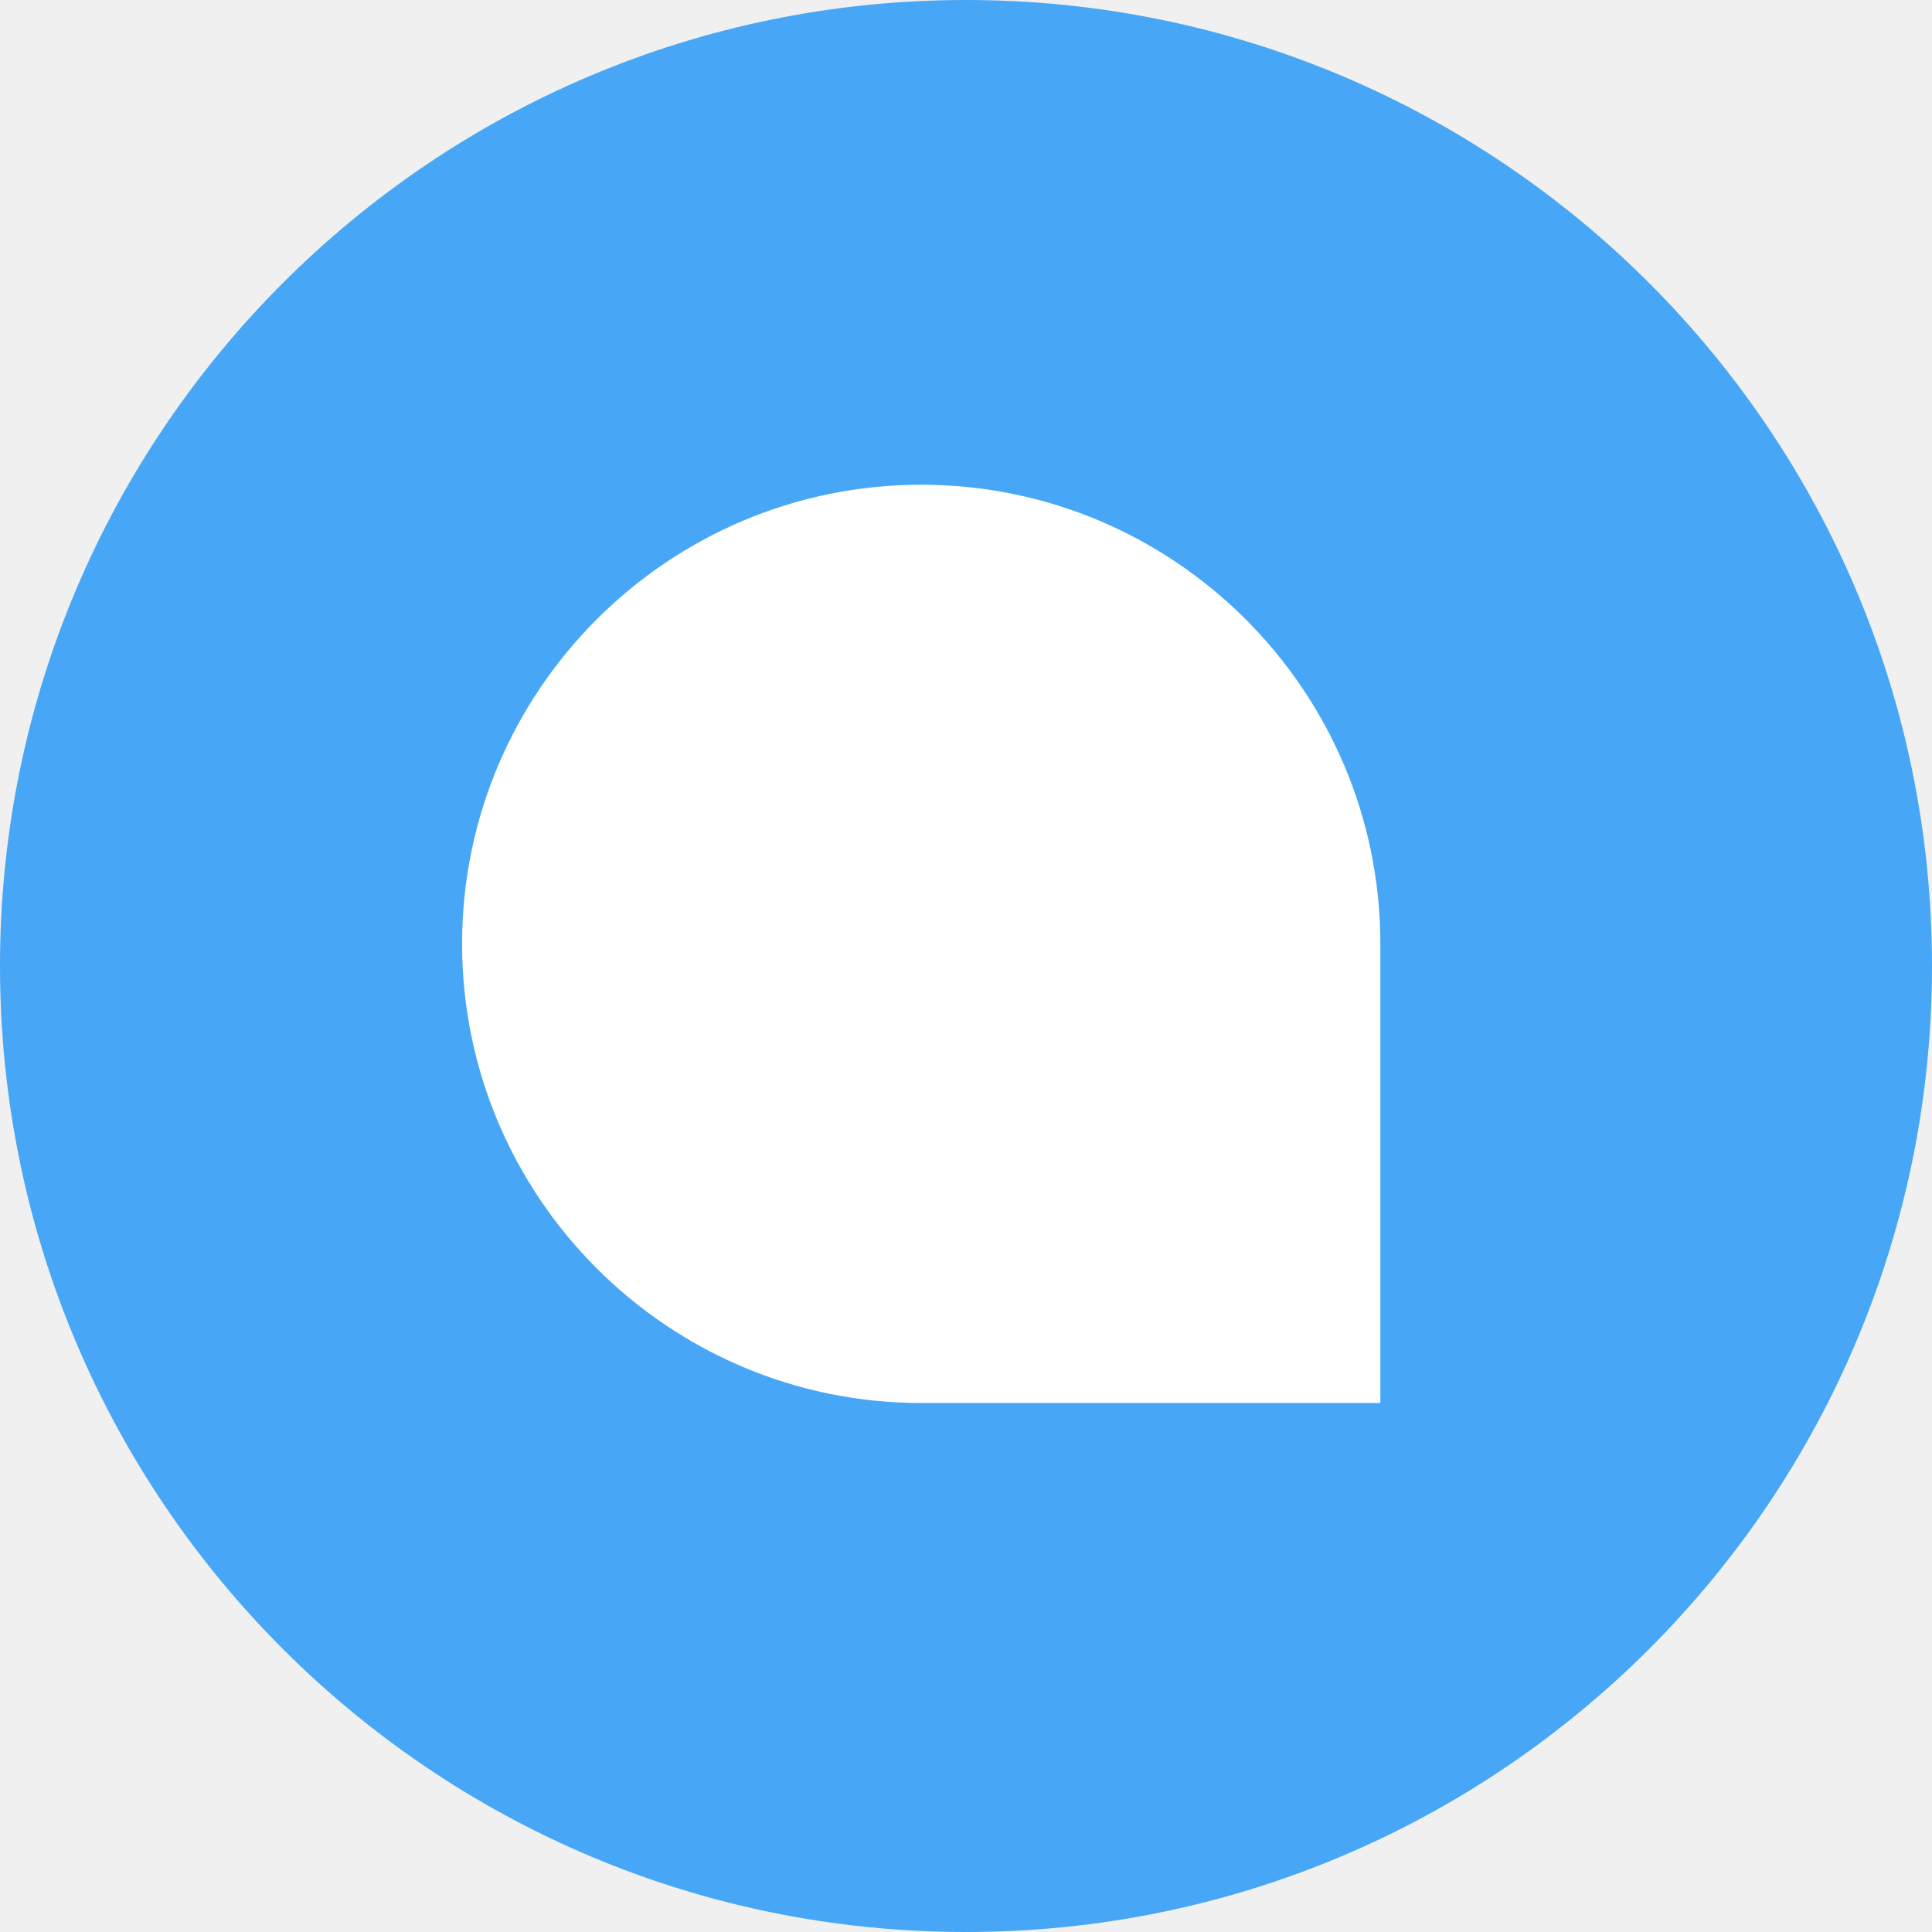
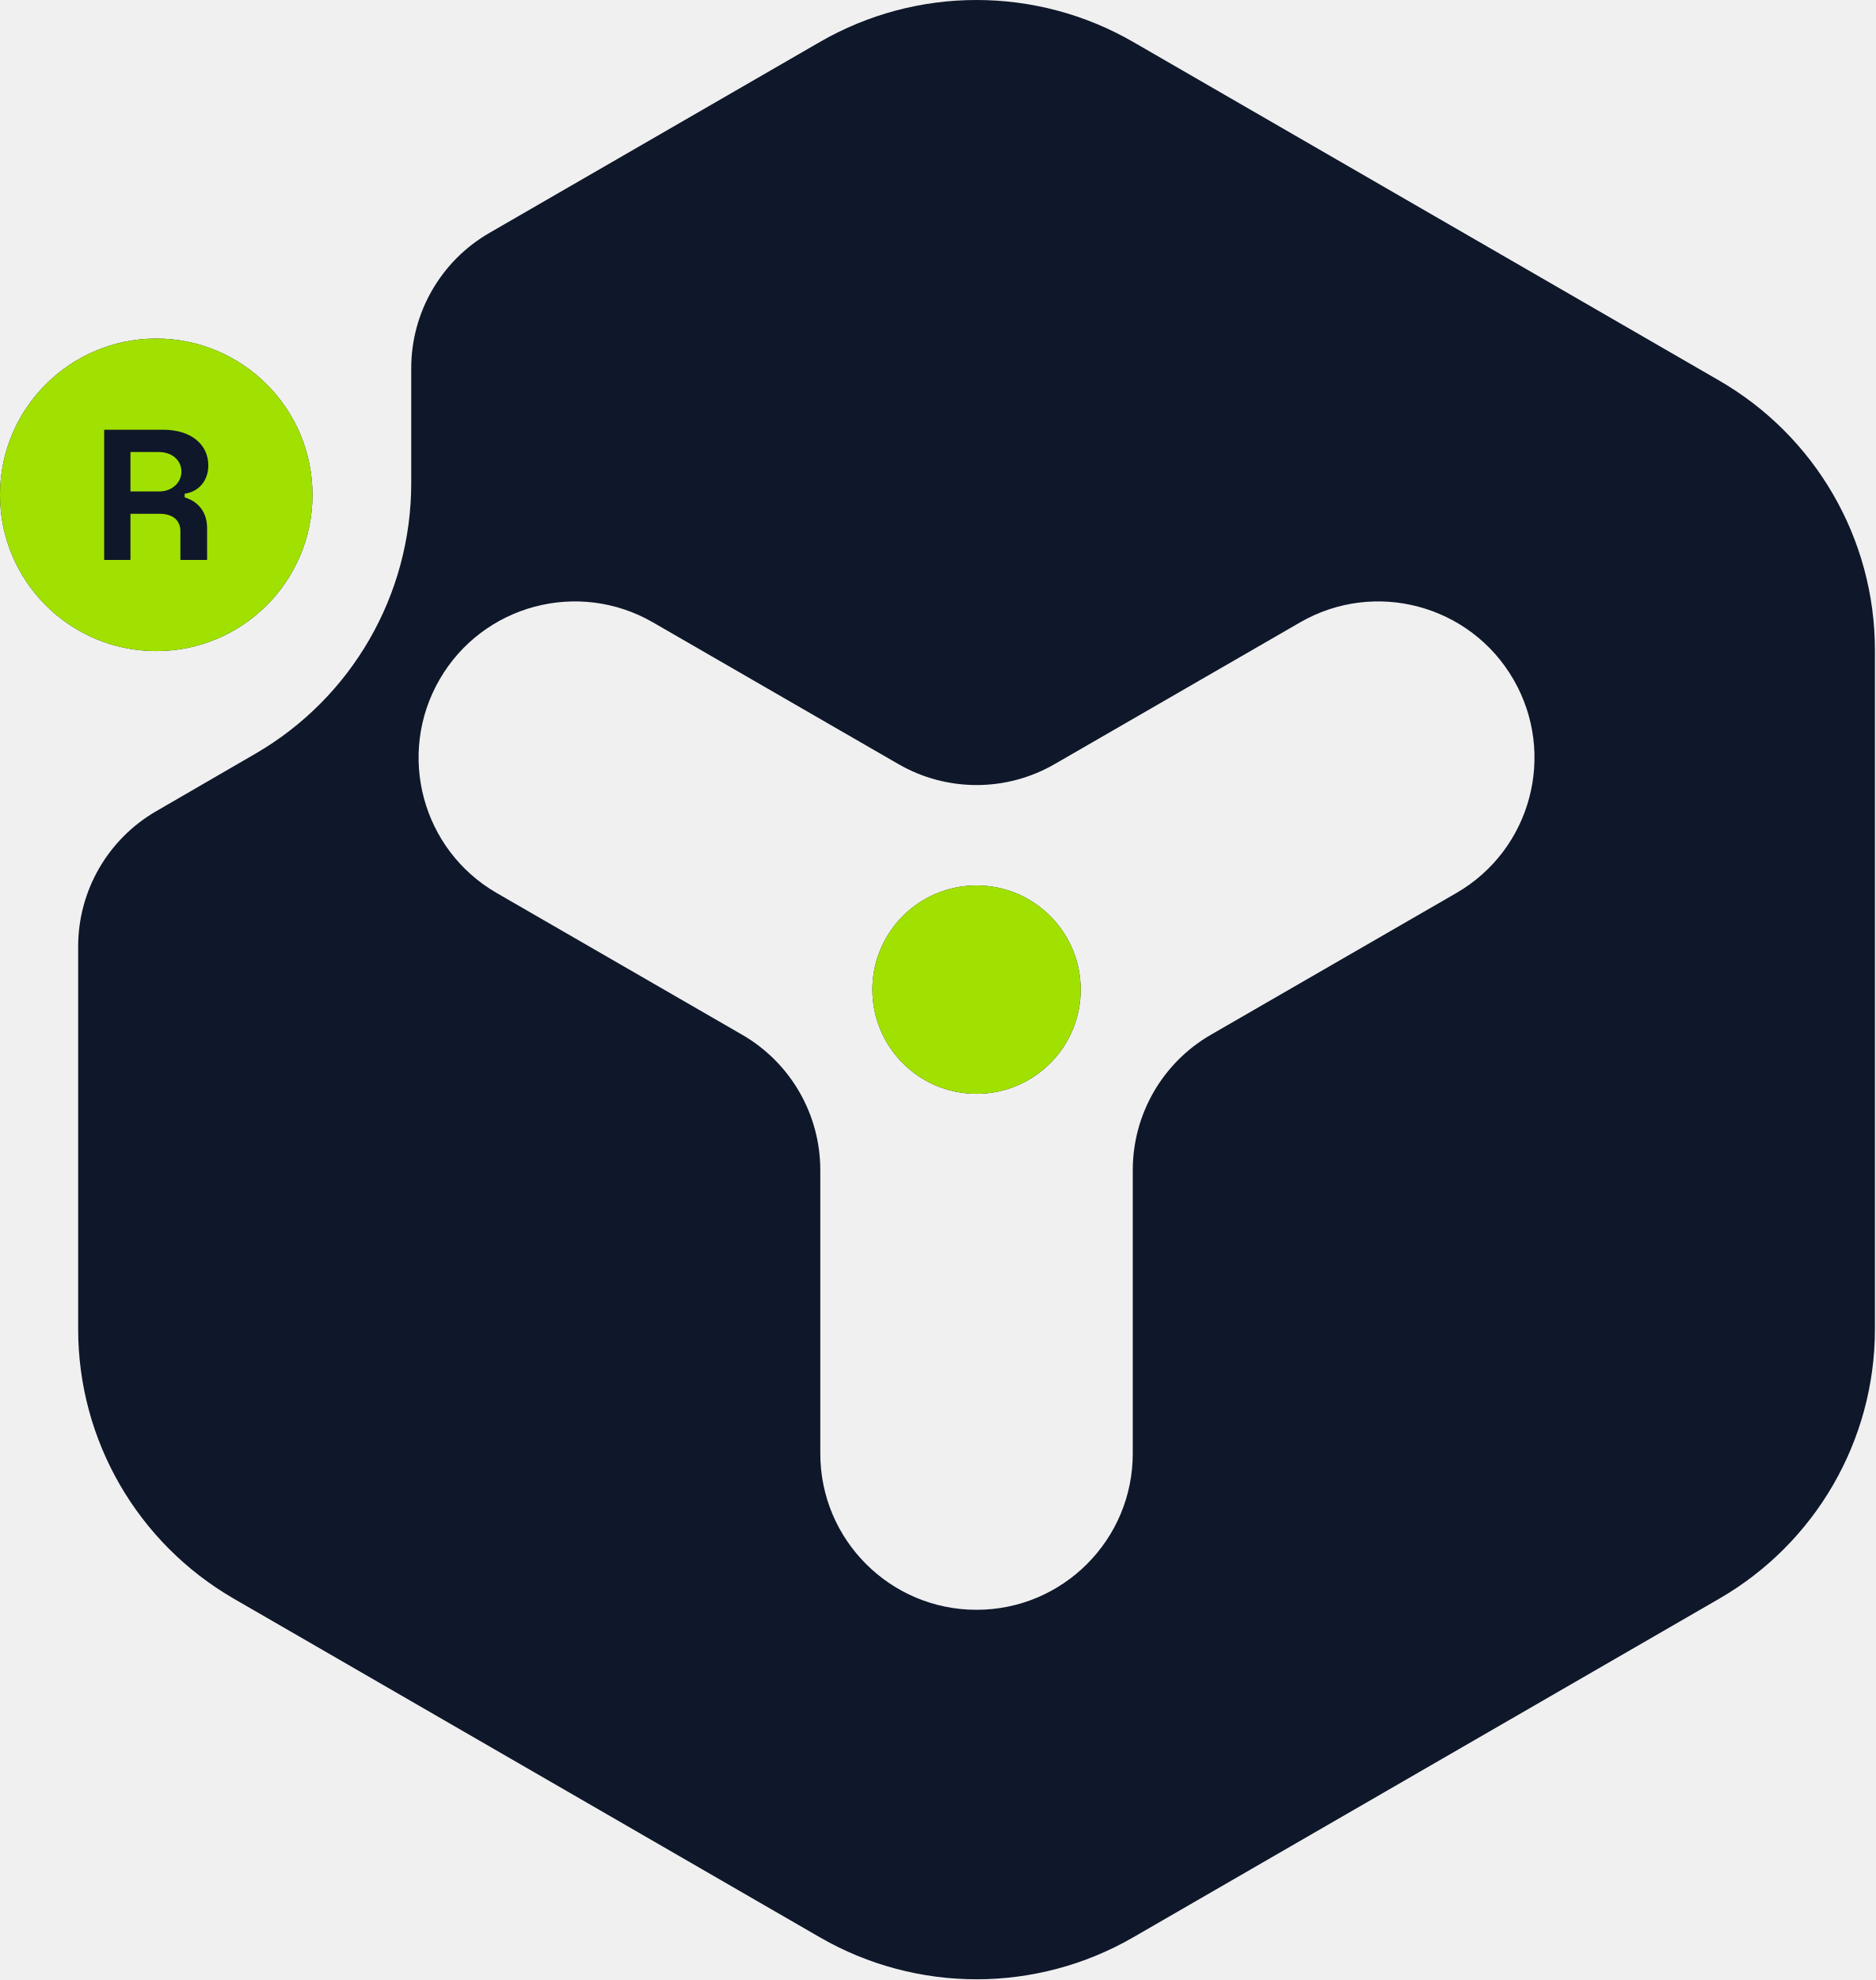
- <svg xmlns="http://www.w3.org/2000/svg" width="512px" height="512px" viewBox="0 0 512 512" version="1.1">
-   <g id="Logo" stroke="none" stroke-width="1" fill="none" fill-rule="evenodd">
-     <g id="woot-log" fill-rule="nonzero">
-       <circle id="Oval" fill="#47A7F6" cx="256" cy="256" r="256" />
-       <path d="M362.808,368.808 L244.123,368.808 C178.699,368.808 125.457,315.562 125.457,250.122 C125.457,184.703 178.699,131.457 244.124,131.457 C309.565,131.457 362.808,184.703 362.808,250.122 L362.808,368.808 Z" id="Fill-1" stroke="#FFFFFF" stroke-width="6" fill="#FFFFFF" />
-     </g>
-   </g>
+ <svg xmlns="http://www.w3.org/2000/svg" width="307" height="324" viewBox="0 0 307 324" fill="none">
+   <path d="M159.818 178.988C150.403 178.988 142.771 171.356 142.771 161.942C142.771 152.527 150.403 144.895 159.818 144.895C169.232 144.895 176.864 152.527 176.864 161.942C176.864 171.356 169.232 178.988 159.818 178.988Z" fill="#0F172A" />
+   <path fill-rule="evenodd" clip-rule="evenodd" d="M12.792 154.88C12.792 145.76 17.648 137.332 25.537 132.758L41.809 123.326C57.587 114.179 67.3 97.321 67.3 79.083V60.264C67.3 51.132 72.171 42.693 80.079 38.124L134.17 6.873C150.032 -2.291 169.604 -2.291 185.466 6.873L281.353 62.271C297.131 71.387 306.844 88.188 306.844 106.364V217.52C306.844 235.696 297.131 252.497 281.353 261.613L185.466 317.011C169.604 326.175 150.032 326.175 134.17 317.011L38.283 261.613C22.505 252.497 12.792 235.696 12.792 217.52V154.88ZM247.702 111.202C240.641 98.972 225.003 94.782 212.773 101.843L172.602 125.035C164.691 129.603 154.944 129.603 147.033 125.035L106.862 101.843C94.632 94.782 78.994 98.972 71.933 111.202C64.872 123.432 69.062 139.07 81.292 146.131L121.463 169.323C129.374 173.891 134.248 182.332 134.248 191.467V237.852C134.248 251.974 145.696 263.422 159.817 263.422C173.939 263.422 185.387 251.974 185.387 237.852V191.467C185.387 182.332 190.261 173.891 198.172 169.323L238.343 146.131C250.572 139.07 254.763 123.432 247.702 111.202Z" fill="#0F172A" />
+   <path d="M0 80.972C0 66.851 11.448 55.403 25.57 55.403C39.692 55.403 51.14 66.851 51.14 80.972C51.14 95.094 39.692 106.542 25.57 106.542C11.448 106.542 0 95.094 0 80.972Z" fill="#0F172A" />
+   <path d="M21.35 80.425H26.053C28.088 80.425 29.689 79.024 29.689 77.168C29.689 75.402 28.255 73.971 25.987 73.971H21.35V80.425Z" fill="#A1E101" />
+   <path fill-rule="evenodd" clip-rule="evenodd" d="M0 80.972C0 66.851 11.448 55.403 25.57 55.403C39.692 55.403 51.14 66.851 51.14 80.972C51.14 95.094 39.692 106.542 25.57 106.542C11.448 106.542 0 95.094 0 80.972ZM17.047 70.318H26.654C31.424 70.318 34.093 72.845 34.093 76.163C34.093 78.629 32.559 80.455 30.223 80.79V81.399C31.858 81.855 33.893 83.286 33.893 86.421V91.626H29.523V86.908C29.523 85.234 28.389 84.077 26.12 84.077H21.35V91.626H17.047V70.318Z" fill="#A1E101" />
+   <path d="M159.818 178.988C150.403 178.988 142.771 171.356 142.771 161.942C142.771 152.527 150.403 144.895 159.818 144.895C169.232 144.895 176.864 152.527 176.864 161.942C176.864 171.356 169.232 178.988 159.818 178.988Z" fill="#A1E101" />
</svg>
